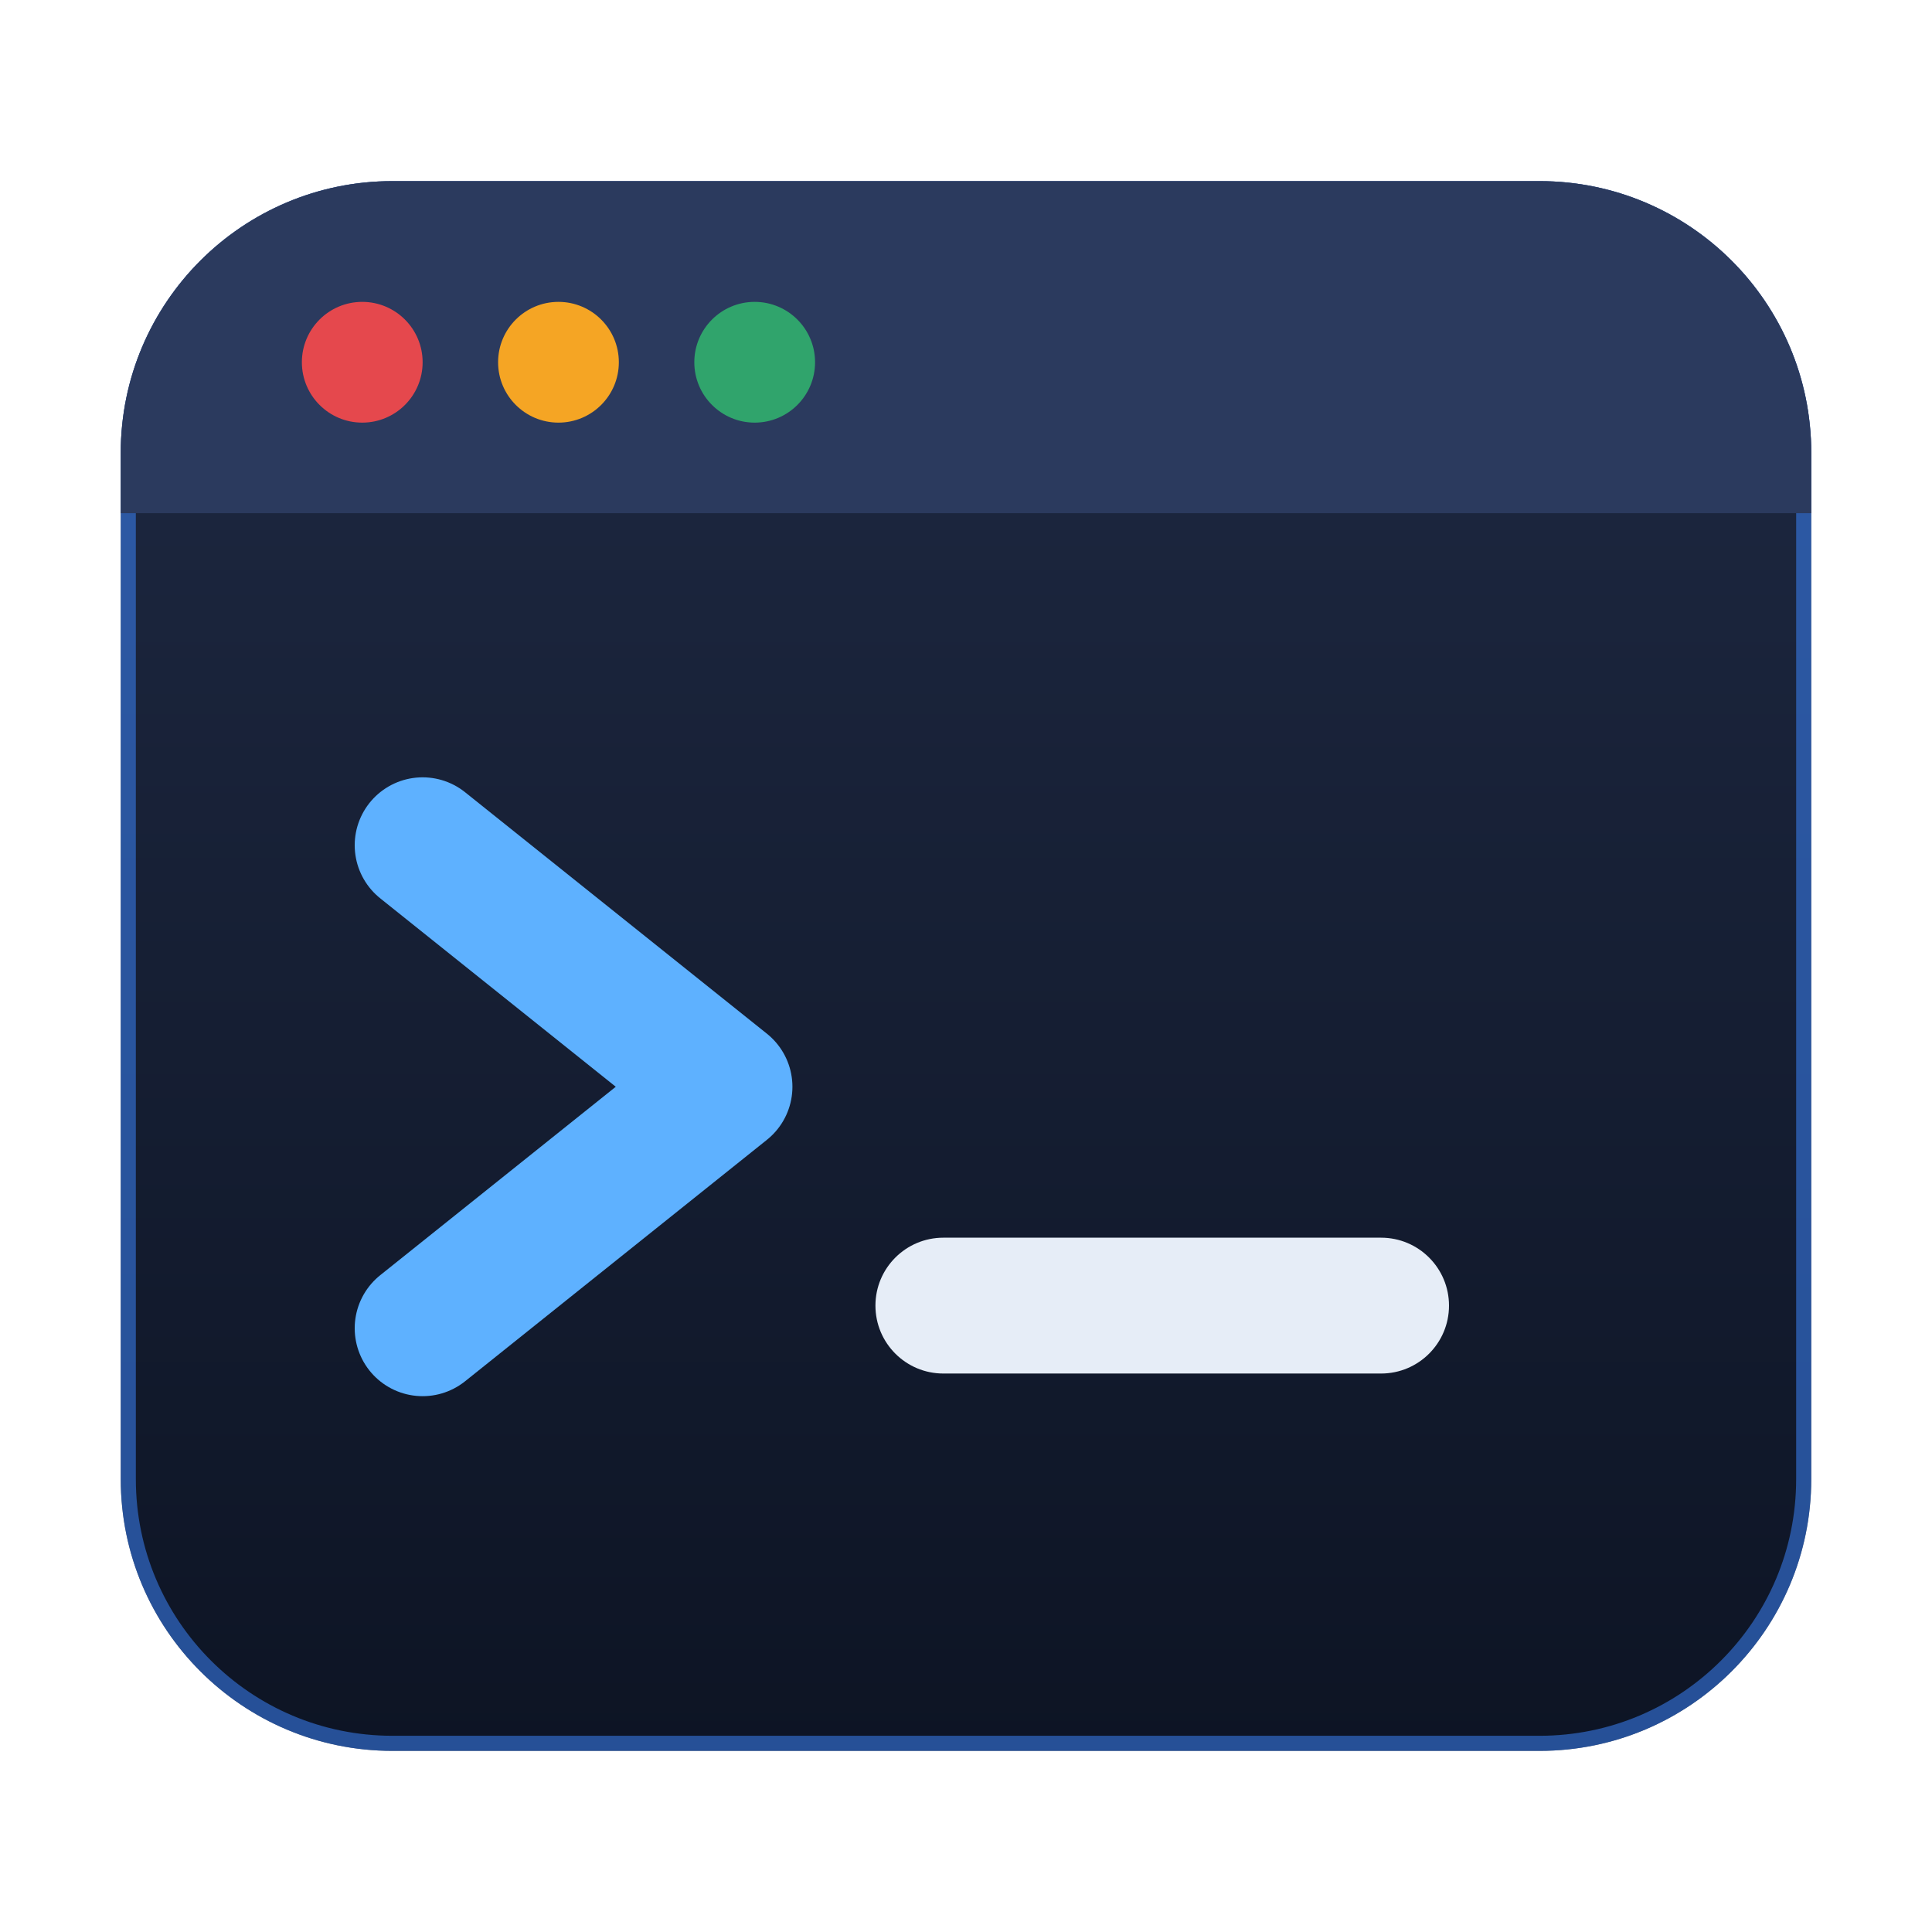
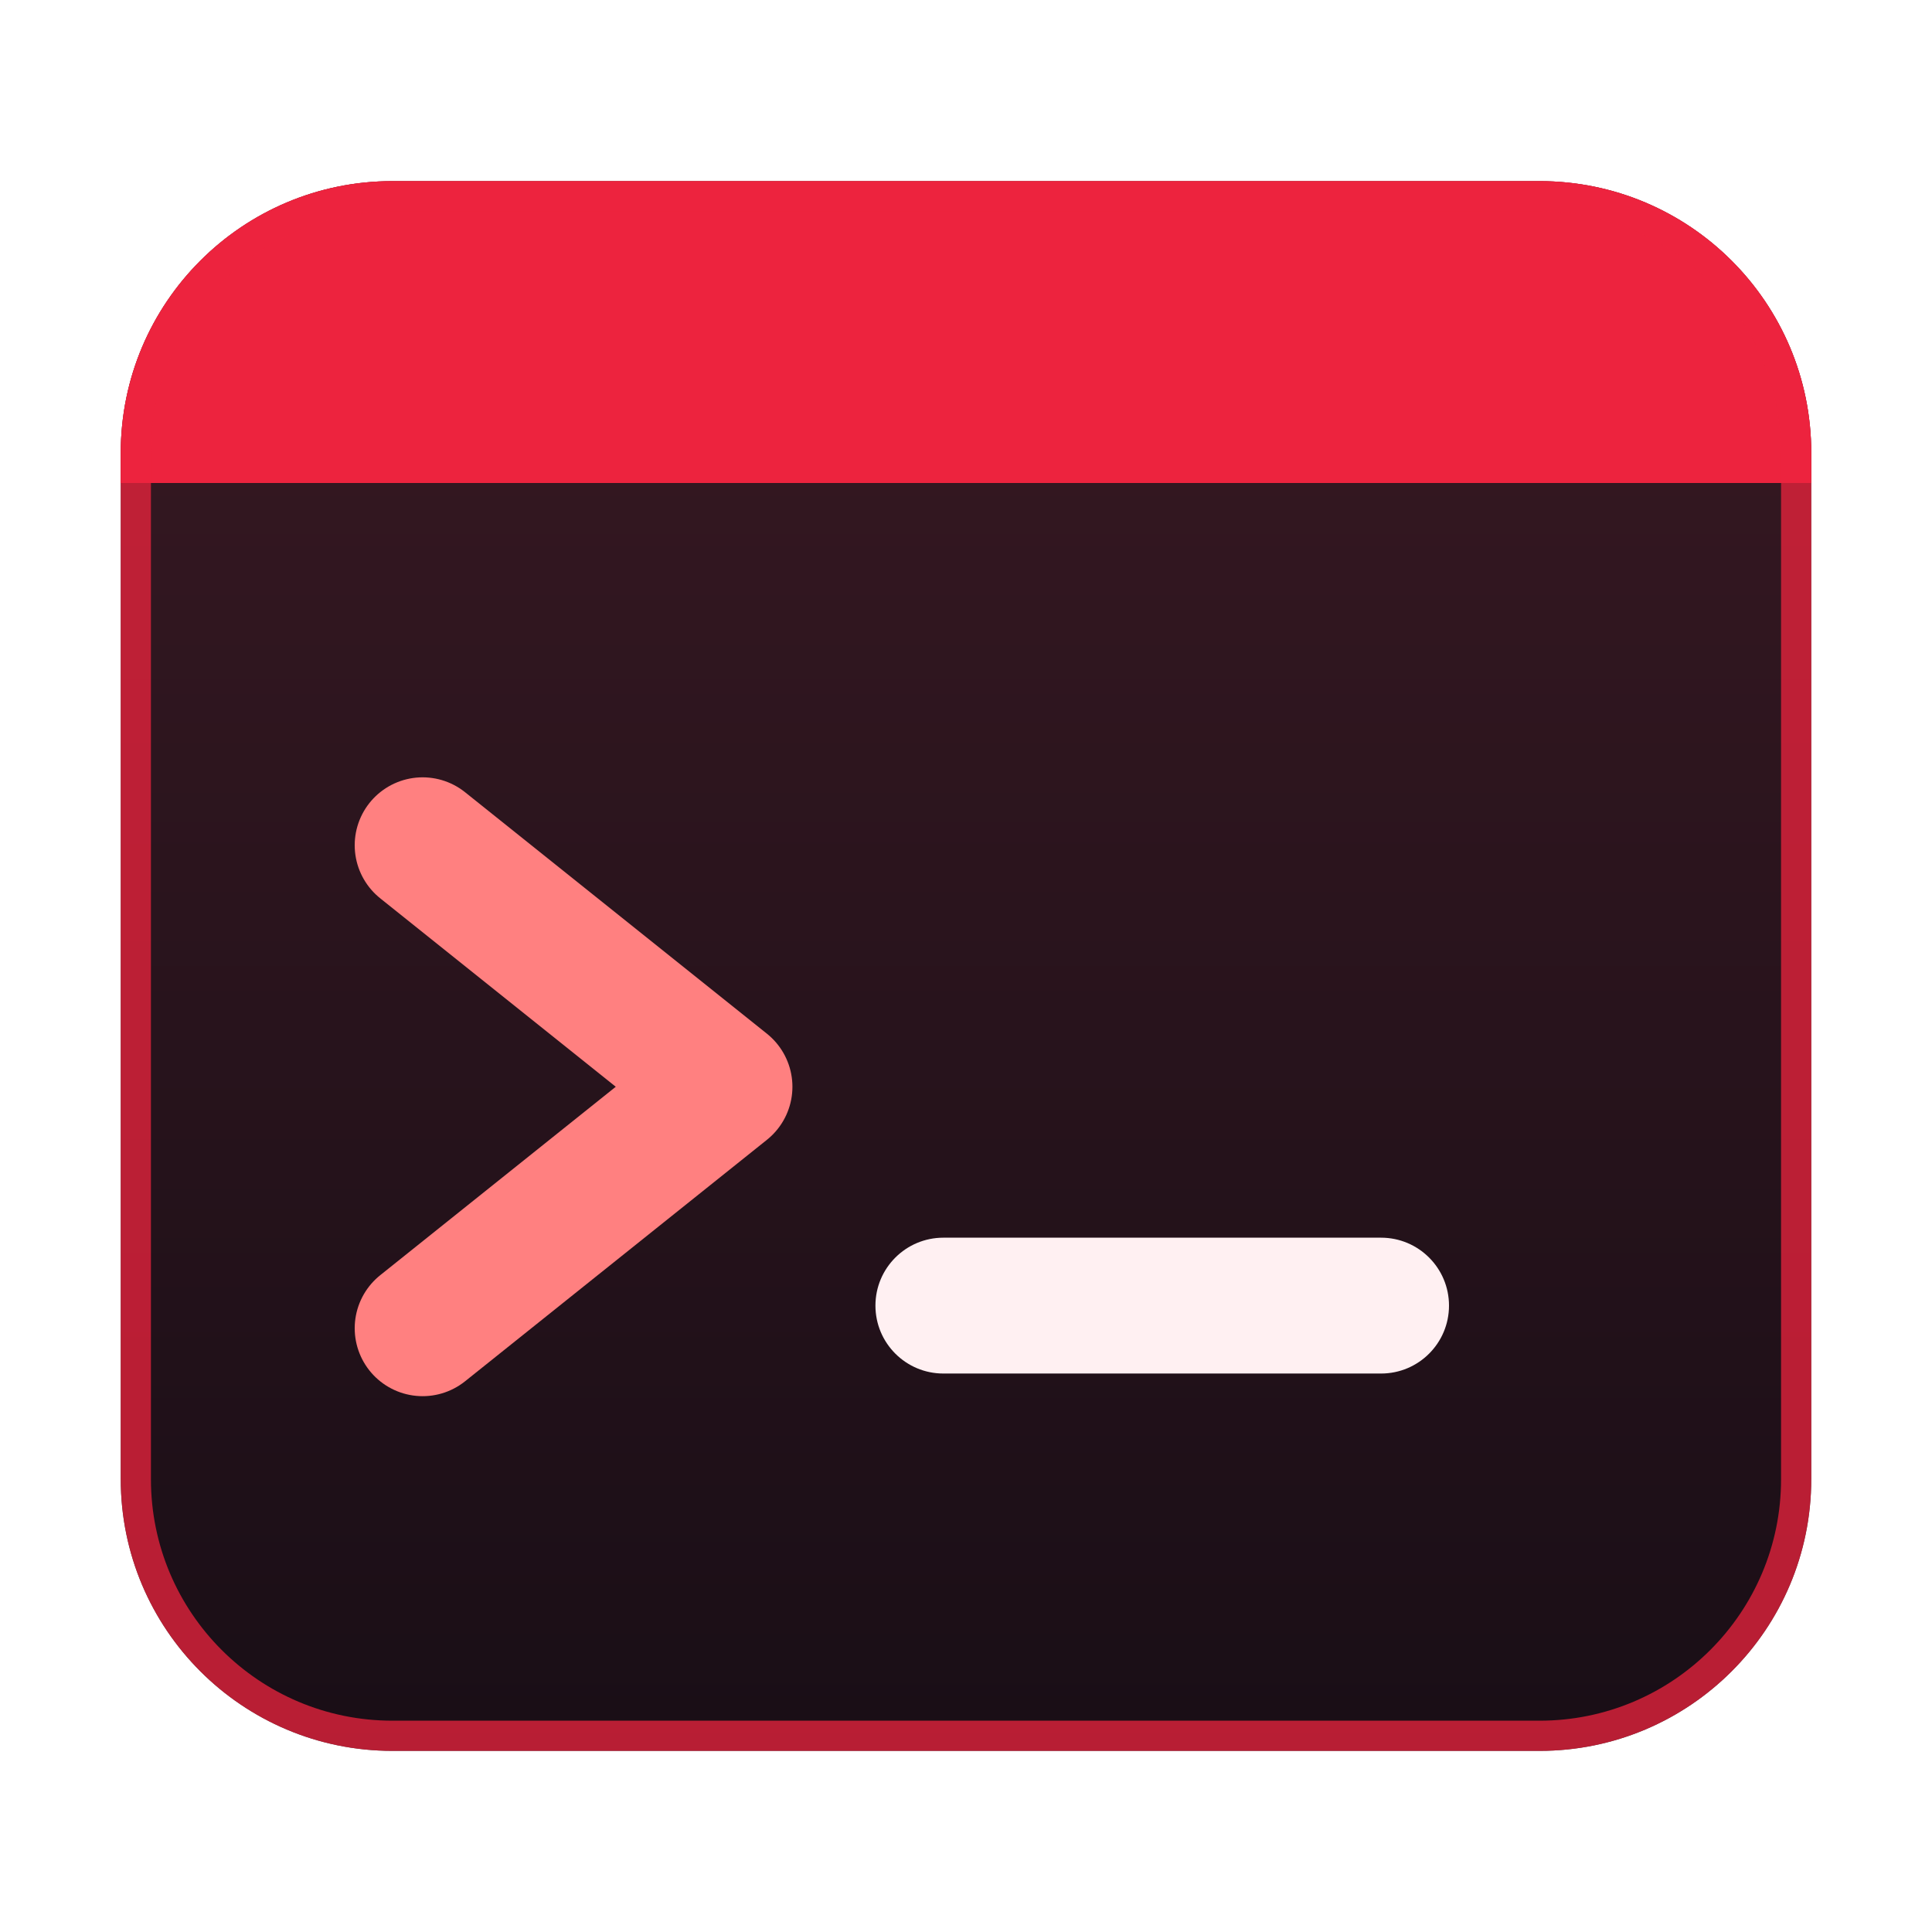
<svg xmlns="http://www.w3.org/2000/svg" width="128" height="128" viewBox="0 0 128 128">
  <defs>
    <linearGradient id="body" x1="0" y1="0" x2="0" y2="1">
-       <stop offset="0" stop-color="#1f2a44" />
-       <stop offset="1" stop-color="#0d1424" />
+       <stop offset="0" stop-color="#391923" />
+       <stop offset="1" stop-color="#190e16" />
    </linearGradient>
  </defs>
  <rect x="8" y="12" width="112" height="104" rx="18" fill="url(#body)" />
-   <rect x="8.5" y="12.5" width="111" height="103" rx="17.5" fill="none" stroke="#3b82f6" stroke-opacity="0.55" />
-   <path d="M8 30a18 18 0 0 1 18-18h76a18 18 0 0 1 18 18v4H8z" fill="#2b3a5e" />
-   <circle cx="24" cy="24" r="4" fill="#e5484d" />
-   <circle cx="37" cy="24" r="4" fill="#f5a524" />
-   <circle cx="50" cy="24" r="4" fill="#30a46c" />
-   <path d="M28 56l20 16-20 16" fill="none" stroke="#5eb1ff" stroke-width="9" stroke-linecap="round" stroke-linejoin="round" />
-   <rect x="58" y="82" width="38" height="9" rx="4.5" fill="#e6edf7" />
+   <path d="M8 30a18 18 0 0 1 18-18h76a18 18 0 0 1 18 18v2H8z" fill="#ed233e" />
+   <rect x="9" y="13" width="110" height="102" rx="17" fill="none" stroke="#ed233e" stroke-opacity="0.75" stroke-width="2" />
+   <path d="M28 56l20 16-20 16" fill="none" stroke="#ff8080" stroke-width="9" stroke-linecap="round" stroke-linejoin="round" />
+   <rect x="58" y="82" width="38" height="9" rx="4.5" fill="#fff0f2" />
</svg>
